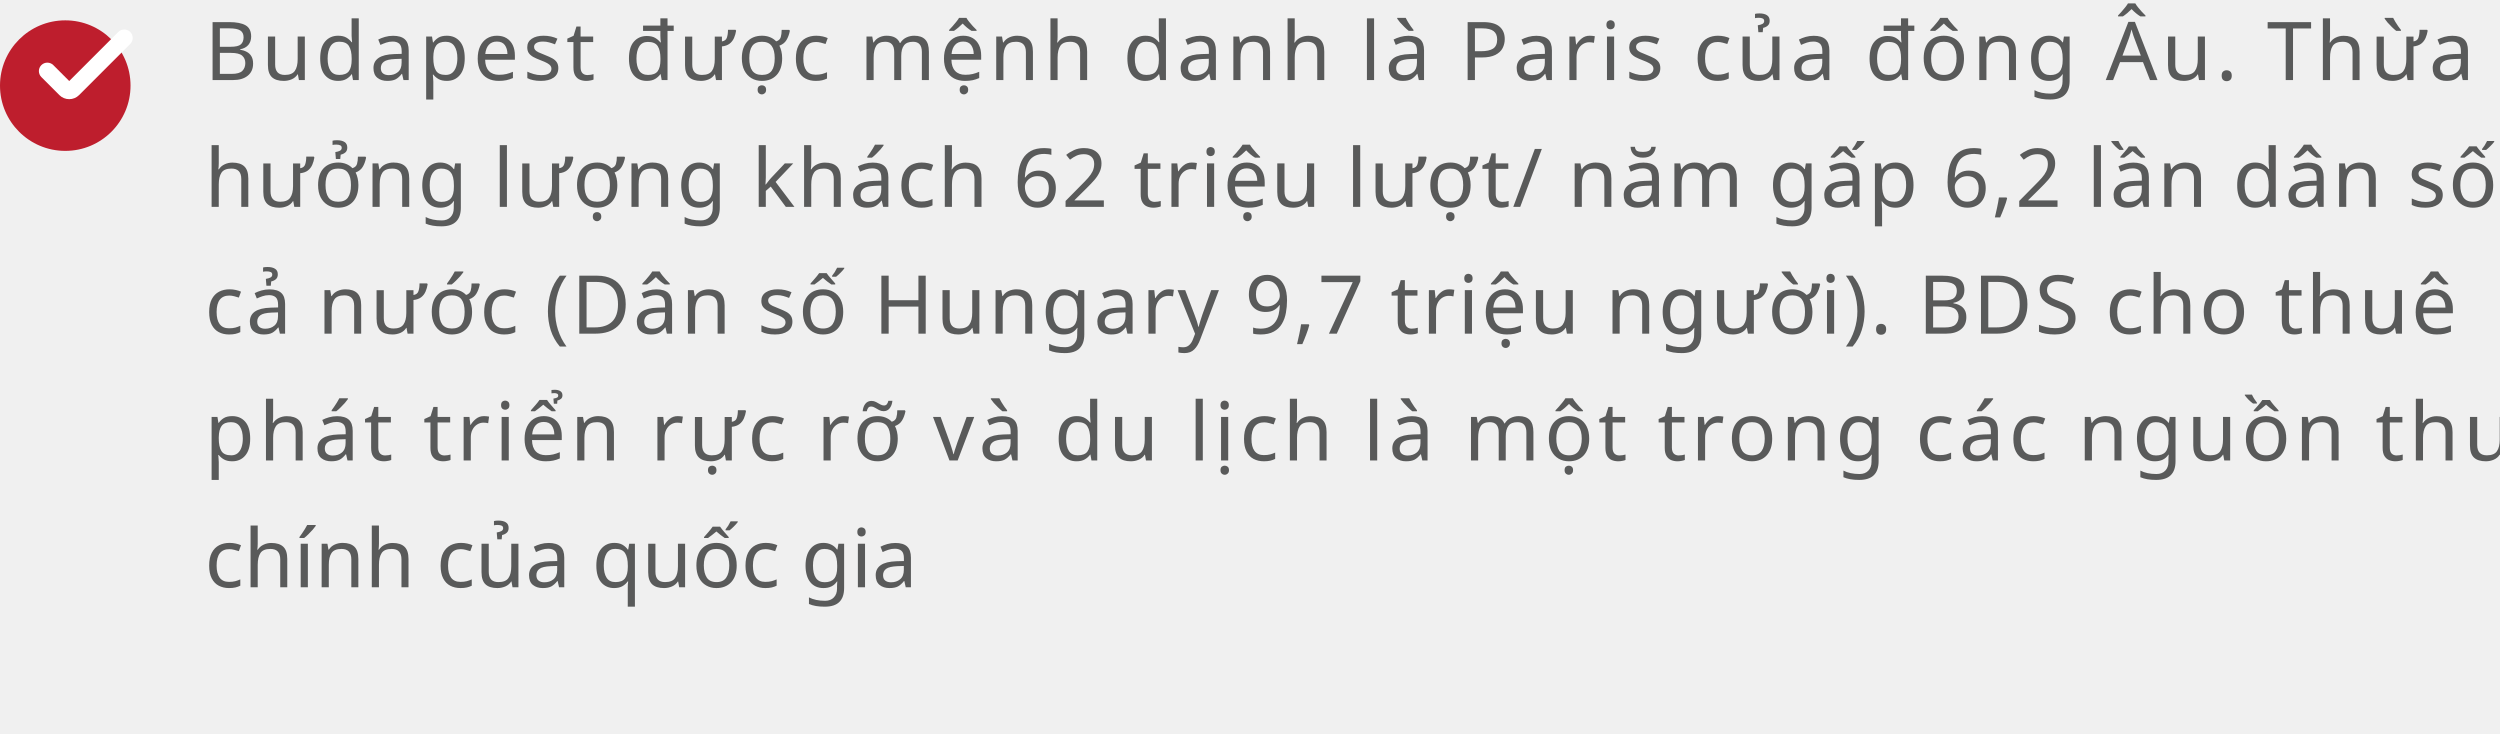
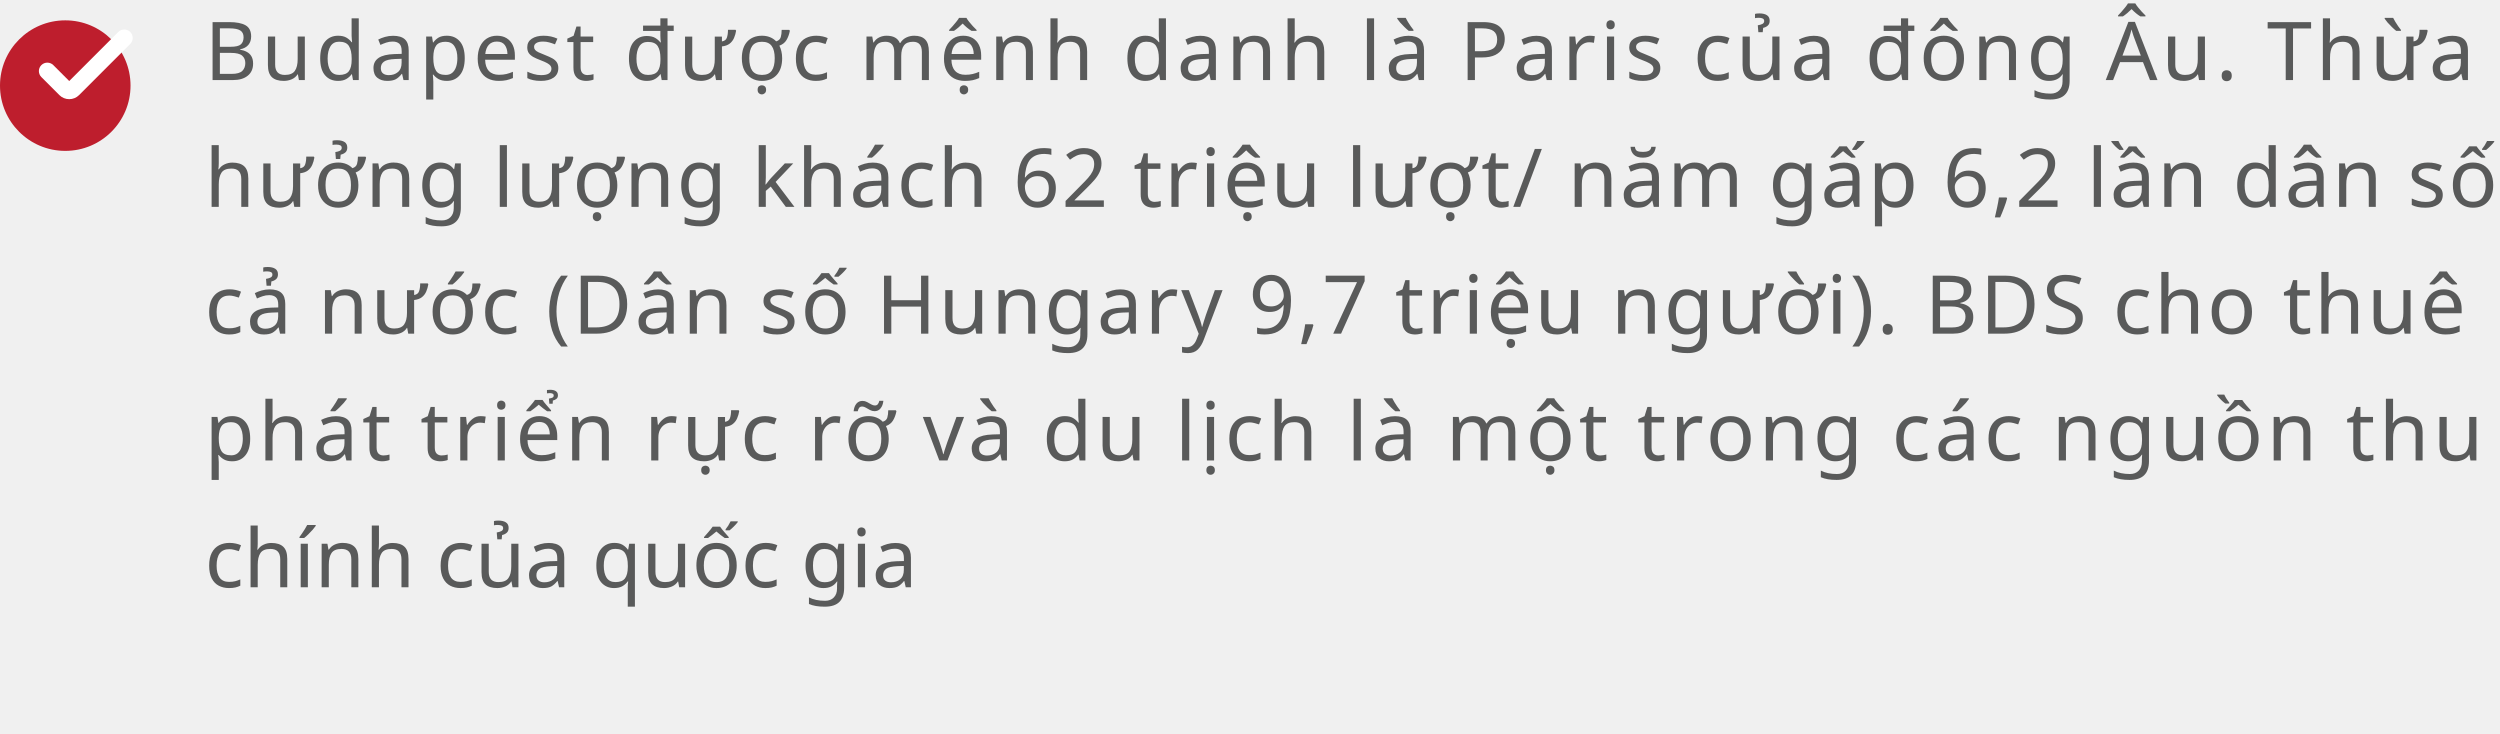
<svg xmlns="http://www.w3.org/2000/svg" width="562.024" height="165" viewBox="0 0 562.024 165">
  <style>
        text {

        }
    </style>
  <g id="Group_117" data-name="Group 117" transform="translate(-354.894 -1514.469)">
    <g id="Group_84" data-name="Group 84">
      <path id="Path_1486" data-name="Path 1486" d="M384.239,1533.716a14.673,14.673,0,1,1-14.673-14.673A14.672,14.672,0,0,1,384.239,1533.716Z" fill="#be1e2d" />
      <g id="Group_83" data-name="Group 83">
        <path id="Path_1487" data-name="Path 1487" d="M370.457,1536.765a3.116,3.116,0,0,1-2.208-.912l-4.057-4.058a1.9,1.9,0,0,1,2.688-2.688l3.577,3.578,11.026-11.027a1.9,1.9,0,0,1,2.688,2.688l-11.506,11.506A3.11,3.11,0,0,1,370.457,1536.765Z" fill="#fff" />
      </g>
    </g>
-     <text id="Budapest_được_mệnh_danh_là_Paris_của_đông_Âu._Thừa_hưởng_lượng_khách_62_triệu_lượt_năm_gấp_6_2_lần_dân_số_cả_nước_Dân_số_Hungary_9_7_triệu_người_._BDS_cho_thuê_phát_triển_rực_rỡ_và_du_lịch_là_một_trong_các_nguồn_thu_chính_của_quốc_gia" data-name="Budapest được mệnh danh là Paris của đông Âu. Thừa hưởng lượng khách 62 triệu lượt/ năm gấp 6,2 lần dân số cả nước (Dân số Hungary 9,7 triệu người). BDS cho thuê phát triển rực rỡ và du lịch là một trong các nguồn thu chính của quốc gia" transform="translate(400.918 1514.469)" fill="#595a5a" font-size="18.243" font-family="'Mulish-SemiBold', sans-serif" font-weight="500">
+     <text id="Budapest_được_mệnh_danh_là_Paris_của_đông_Âu._Thừa_hưởng_lượng_khách_62_triệu_lượt_năm_gấp_6_2_lần_dân_số_cả_nước_Dân_số_Hungary_9_7_triệu_người_._BDS_cho_thuê_phát_triển_rực_rỡ_và_du_lịch_là_một_trong_các_nguồn_thu_chính_của_quốc_gia" data-name="Budapest được mệnh danh là Paris của đông Âu. Thừa hưởng lượng khách 62 triệu lượt/ năm gấp 6,2 lần dân số cả nước (Dân số Hungary 9,7 triệu người). BDS cho thuê phát triển rực rỡ và du lịch là một trong các nguồn thu chính của quốc gia" transform="translate(400.918 1514.469)" fill="#595a5a" font-size="18.243" font-family="Mulish, sans-serif" font-weight="500">
      <tspan x="0" y="18" letter-spacing="0.05em">Budapest được mệnh danh là Paris của đông Âu. Thừa</tspan>
      <tspan x="0" y="46.504" letter-spacing="0.025em">hưởng lượng khách 62 triệu lượt/ năm gấp 6,2 lần dân số</tspan>
-       <tspan x="0" y="75.009" letter-spacing="0.03em">cả nước (Dân số Hungary 9,7 triệu người). BDS cho thuê</tspan>
-       <tspan x="0" y="103.513" letter-spacing="0.055em">phát triển rực rỡ và du lịch là một trong các nguồn thu</tspan>
+       <tspan x="0" y="75.009" letter-spacing="0.032em">cả nước (Dân số Hungary 9,7 triệu người). BDS cho thuê</tspan>
+       <tspan x="0" y="103.513" letter-spacing="0.048em">phát triển rực rỡ và du lịch là một trong các nguồn thu</tspan>
      <tspan x="0" y="132.018">chính của quốc gia</tspan>
    </text>
  </g>
</svg>
